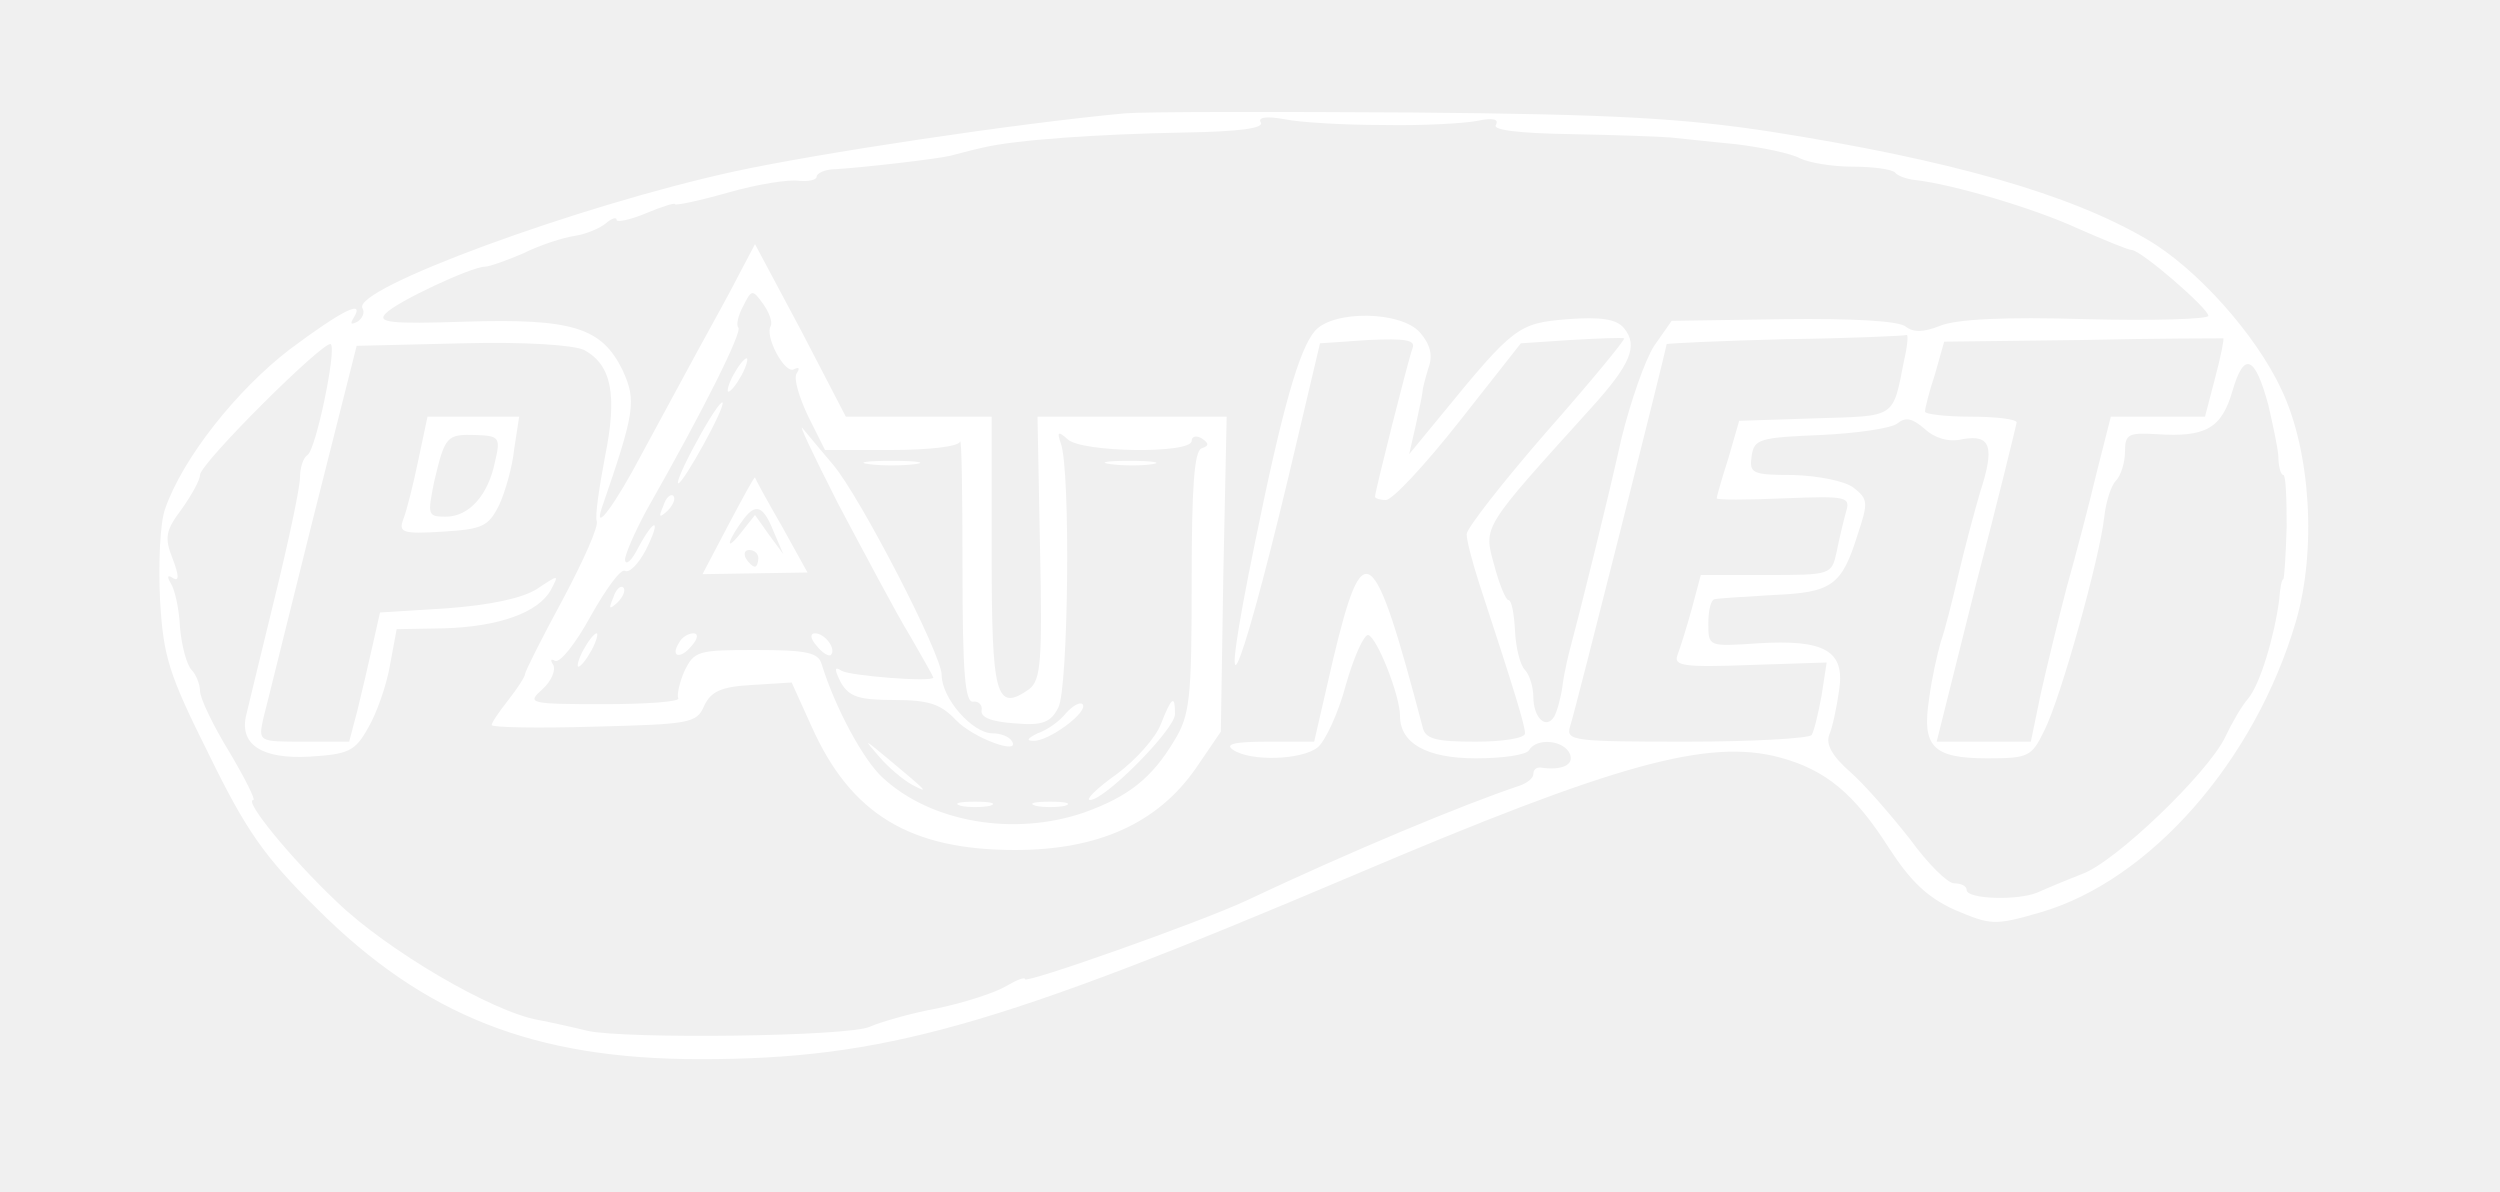
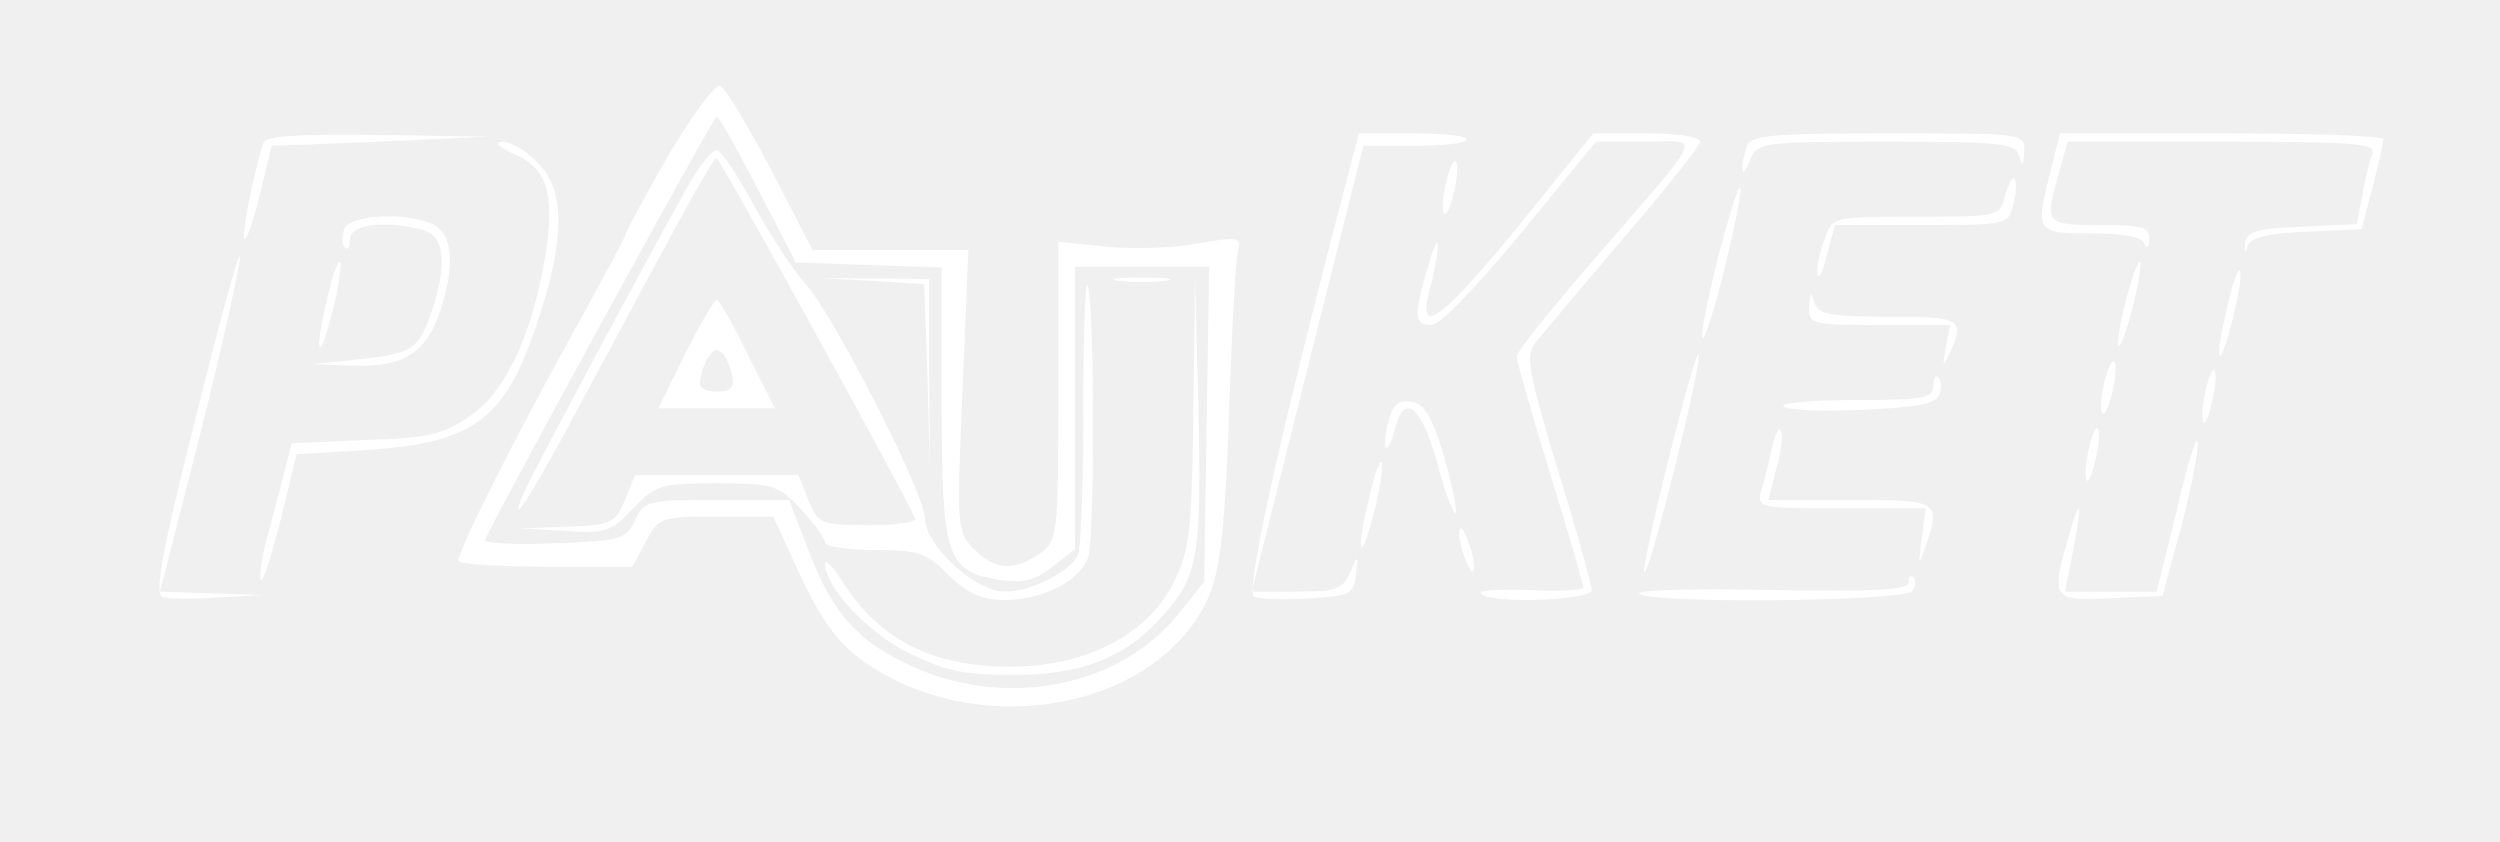
- <svg xmlns="http://www.w3.org/2000/svg" version="1.0" width="300pt" height="143pt" viewBox="0 0 300 143" preserveAspectRatio="xMidYMid meet">
-   <g transform="translate(0,143) scale(0.1,-0.1)" fill="#ffffff" stroke="none">
-     <path d="M1350 1294 c-130 -12 -369 -48 -470 -70 -187 -41 -459 -141 -445 -164 3 -5 0 -12 -6 -16 -8 -4 -9 -3 -5 4 15 24 -13 10 -76 -37 -64 -49 -129 -131 -150 -192 -6 -17 -8 -65 -6 -108 4 -69 10 -89 59 -187 44 -90 66 -122 129 -184 129 -129 261 -181 460 -181 219 0 354 38 785 221 315 134 425 164 511 141 55 -15 89 -43 131 -109 26 -40 46 -59 79 -74 43 -18 47 -19 102 -3 132 38 258 182 307 349 25 85 18 204 -17 278 -31 67 -103 147 -162 181 -92 54 -235 95 -451 129 -105 16 -188 21 -430 23 -165 1 -320 1 -345 -1z m310 -14 c47 -1 98 2 113 5 19 4 26 2 22 -5 -4 -6 27 -10 92 -11 54 -1 107 -3 118 -4 11 -1 46 -5 78 -8 32 -4 66 -11 77 -17 10 -5 38 -10 63 -10 24 0 47 -3 51 -7 3 -4 14 -8 24 -9 45 -5 143 -34 195 -58 32 -14 61 -26 65 -26 11 0 92 -70 92 -79 0 -4 -66 -6 -147 -4 -97 3 -156 0 -175 -8 -20 -8 -32 -8 -41 -1 -8 7 -64 10 -147 9 l-134 -2 -21 -30 c-11 -17 -28 -66 -39 -110 -18 -81 -51 -213 -61 -250 -3 -11 -8 -32 -10 -48 -2 -15 -7 -32 -10 -37 -10 -16 -25 -1 -25 24 0 12 -5 27 -10 32 -6 6 -11 27 -12 47 -1 20 -4 37 -8 37 -3 0 -11 19 -17 42 -13 47 -15 43 116 188 48 53 57 75 40 96 -9 11 -27 14 -68 11 -59 -5 -64 -8 -153 -117 l-37 -45 8 35 c4 19 8 37 8 40 0 3 3 15 7 28 6 16 2 29 -10 43 -23 26 -104 27 -126 2 -19 -22 -39 -92 -72 -254 -47 -229 -22 -181 40 78 l38 161 58 4 c45 2 57 0 53 -10 -5 -13 -45 -172 -45 -178 0 -2 6 -4 13 -4 8 0 47 42 88 94 l74 94 60 4 c33 2 62 3 64 2 1 -2 -40 -52 -93 -112 -53 -61 -96 -116 -96 -123 0 -8 7 -34 15 -59 44 -134 55 -171 55 -180 0 -6 -27 -10 -59 -10 -48 0 -61 3 -64 18 -59 224 -71 232 -107 82 l-23 -100 -56 0 c-40 0 -52 -3 -41 -10 21 -14 82 -12 101 3 9 7 25 41 34 75 10 35 22 61 27 60 11 -4 38 -73 38 -97 0 -33 32 -51 91 -51 32 0 61 4 64 10 9 15 42 12 49 -5 5 -13 -10 -20 -36 -16 -5 0 -8 -3 -8 -8 0 -5 -8 -11 -17 -14 -66 -22 -201 -78 -328 -138 -56 -26 -265 -100 -265 -94 0 3 -10 -1 -22 -8 -13 -8 -50 -20 -83 -27 -33 -6 -70 -17 -81 -22 -25 -12 -294 -15 -339 -5 -16 4 -43 10 -59 13 -56 10 -182 84 -242 142 -56 53 -112 122 -100 122 3 0 -10 26 -29 58 -19 31 -35 64 -35 73 0 8 -5 20 -10 25 -6 6 -12 29 -14 51 -1 22 -6 45 -11 53 -5 8 -4 11 3 6 7 -4 7 3 -1 24 -10 25 -8 34 11 59 12 17 22 35 22 41 0 14 150 163 157 157 7 -7 -18 -127 -28 -133 -5 -3 -9 -15 -9 -27 0 -12 -14 -78 -31 -147 -17 -69 -32 -132 -34 -140 -7 -34 20 -51 76 -48 47 3 55 6 71 35 10 17 22 51 26 75 l8 43 57 1 c66 2 113 19 128 46 10 19 10 19 -17 1 -18 -11 -55 -19 -108 -23 l-80 -5 -9 -40 c-5 -22 -13 -57 -18 -77 l-10 -38 -55 0 c-54 0 -54 0 -48 28 4 15 30 121 59 237 l53 210 126 3 c77 2 134 -2 147 -8 33 -18 40 -54 25 -128 -7 -37 -12 -71 -10 -77 3 -6 -16 -48 -41 -95 -25 -46 -45 -86 -45 -89 0 -3 -9 -17 -20 -31 -11 -14 -20 -27 -20 -30 0 -3 55 -4 123 -2 115 3 123 4 132 25 8 17 20 23 57 25 l48 3 24 -53 c47 -105 118 -148 244 -148 100 0 171 32 217 98 l30 44 3 189 4 189 -114 0 -113 0 3 -157 c3 -137 1 -159 -13 -170 -40 -28 -45 -9 -45 163 l0 164 -87 0 -88 0 -54 104 -55 103 -19 -36 c-10 -20 -34 -63 -52 -96 -18 -33 -47 -87 -65 -120 -31 -59 -58 -96 -48 -65 40 116 42 129 25 166 -25 51 -60 62 -189 58 -90 -3 -106 -1 -95 10 13 14 103 56 119 56 5 0 25 7 46 16 20 10 48 19 62 21 13 2 30 9 37 15 7 6 13 8 13 4 0 -3 16 0 35 8 19 8 35 13 35 11 0 -2 29 4 64 14 35 10 73 16 85 14 11 -1 21 1 21 5 0 4 10 9 23 9 33 2 120 12 137 16 8 2 26 7 40 10 38 9 135 16 242 18 64 1 95 5 91 12 -4 6 6 8 28 4 19 -4 72 -7 119 -7z m-735 -241 c-8 -12 17 -59 28 -52 6 3 7 1 3 -5 -4 -6 3 -29 14 -52 l20 -40 79 0 c45 0 81 4 83 10 2 6 3 -63 3 -152 0 -125 3 -162 13 -160 6 1 11 -4 10 -10 -2 -9 12 -14 39 -16 34 -3 44 1 53 19 12 22 15 284 3 317 -5 14 -3 15 8 5 16 -16 149 -18 149 -2 0 5 5 7 12 3 9 -6 9 -9 0 -12 -9 -3 -12 -47 -12 -160 0 -141 -2 -160 -21 -191 -27 -45 -55 -67 -108 -86 -84 -29 -184 -12 -242 42 -23 21 -57 84 -73 136 -4 14 -18 17 -79 17 -70 0 -74 -1 -86 -26 -6 -14 -9 -29 -7 -32 2 -4 -38 -7 -89 -7 -91 0 -93 1 -74 18 11 10 16 23 13 29 -4 6 -3 8 2 5 6 -3 25 21 43 54 18 32 36 57 41 54 5 -3 16 8 25 25 19 38 11 40 -9 3 -8 -16 -15 -22 -16 -15 0 7 12 34 26 60 70 123 115 214 110 219 -3 3 0 15 6 26 10 20 11 20 24 2 7 -10 11 -21 9 -26z m1360 -41 c-14 -71 -9 -67 -107 -70 l-91 -3 -13 -45 c-8 -25 -14 -46 -14 -48 0 -2 36 -2 81 0 76 3 80 2 74 -17 -3 -11 -8 -32 -11 -47 -6 -28 -7 -28 -85 -28 l-78 0 -11 -41 c-6 -22 -14 -47 -17 -55 -5 -13 7 -15 87 -12 l92 3 -6 -39 c-4 -22 -9 -43 -12 -48 -3 -4 -70 -8 -150 -8 -136 0 -145 1 -140 18 6 17 116 455 116 459 0 1 64 4 143 6 78 1 143 4 145 5 2 1 1 -13 -3 -30z m373 -22 l-12 -46 -57 0 -56 0 -17 -67 c-9 -38 -25 -99 -36 -138 -10 -38 -24 -96 -31 -127 l-12 -58 -57 0 -56 0 47 188 c27 103 48 190 49 195 0 4 -25 7 -55 7 -30 0 -55 3 -55 6 0 4 5 24 12 45 l11 39 166 2 c91 2 167 2 169 2 1 -1 -3 -22 -10 -48z m64 -32 c5 -22 11 -49 12 -61 0 -13 3 -23 6 -23 3 0 4 -28 4 -62 -1 -35 -3 -63 -4 -63 -2 0 -4 -11 -5 -25 -6 -45 -23 -101 -37 -118 -8 -9 -20 -30 -28 -47 -21 -43 -132 -150 -172 -164 -18 -7 -42 -17 -53 -22 -24 -10 -85 -8 -85 3 0 5 -7 8 -15 8 -8 0 -32 24 -53 53 -22 28 -54 65 -71 80 -23 20 -30 34 -26 45 4 9 9 33 12 54 7 47 -17 61 -98 56 -59 -4 -59 -4 -59 24 0 15 3 29 8 29 4 1 35 3 70 5 70 3 82 11 101 72 13 39 13 43 -5 57 -11 8 -42 14 -72 15 -50 0 -53 2 -50 23 3 20 9 22 83 25 43 2 85 8 92 14 10 8 18 6 33 -7 12 -11 29 -16 45 -12 34 6 39 -9 21 -64 -7 -24 -19 -69 -26 -99 -7 -30 -16 -66 -21 -80 -4 -14 -11 -44 -14 -68 -9 -58 4 -72 70 -72 49 0 53 2 68 33 20 39 67 209 72 256 2 18 8 38 14 44 6 6 11 22 11 35 0 21 4 23 38 21 59 -4 78 7 91 52 14 48 27 42 43 -17z" />
-     <path d="M502 878 c-6 -29 -14 -61 -18 -71 -6 -16 -1 -18 47 -15 48 3 55 6 68 32 7 15 16 46 18 67 l6 39 -55 0 -55 0 -11 -52z m92 -2 c-8 -40 -31 -66 -59 -66 -22 0 -22 2 -14 42 13 55 15 57 50 56 28 -1 30 -3 23 -32z" />
-     <path d="M880 980 c-6 -11 -8 -20 -6 -20 3 0 10 9 16 20 6 11 8 20 6 20 -3 0 -10 -9 -16 -20z" />
-     <path d="M836 900 c-15 -27 -25 -50 -22 -50 6 0 57 92 53 97 -2 2 -16 -19 -31 -47z" />
-     <path d="M1006 825 c32 -60 70 -132 86 -158 15 -26 28 -49 28 -50 0 -6 -100 2 -110 8 -9 6 -9 2 -1 -14 10 -17 21 -21 64 -21 42 0 56 -5 74 -24 21 -22 79 -43 67 -25 -3 5 -13 9 -23 9 -24 0 -61 42 -61 70 0 25 -98 214 -130 252 -11 13 -27 32 -36 43 -8 11 11 -29 42 -90z" />
-     <path d="M1043 873 c15 -2 39 -2 55 0 15 2 2 4 -28 4 -30 0 -43 -2 -27 -4z" />
-     <path d="M1333 873 c15 -2 37 -2 50 0 12 2 0 4 -28 4 -27 0 -38 -2 -22 -4z" />
-     <path d="M874 800 l-31 -59 63 1 63 1 -31 56 c-18 31 -32 57 -32 58 -1 1 -15 -25 -32 -57z m54 -7 l12 -28 -17 23 -17 24 -19 -24 c-18 -22 -13 -5 6 20 14 18 23 15 35 -15z m-18 -33 c0 -5 -2 -10 -4 -10 -3 0 -8 5 -11 10 -3 6 -1 10 4 10 6 0 11 -4 11 -10z" />
-     <path d="M796 823 c-6 -14 -5 -15 5 -6 7 7 10 15 7 18 -3 3 -9 -2 -12 -12z" />
-     <path d="M736 713 c-6 -14 -5 -15 5 -6 7 7 10 15 7 18 -3 3 -9 -2 -12 -12z" />
-     <path d="M700 650 c-6 -11 -8 -20 -6 -20 3 0 10 9 16 20 6 11 8 20 6 20 -3 0 -10 -9 -16 -20z" />
-     <path d="M815 659 c-11 -17 1 -21 15 -4 8 9 8 15 2 15 -6 0 -14 -5 -17 -11z" />
-     <path d="M980 655 c7 -9 15 -13 17 -11 7 7 -7 26 -19 26 -6 0 -6 -6 2 -15z" />
-     <path d="M1279 574 c-7 -9 -22 -20 -34 -24 -12 -6 -14 -9 -5 -9 18 -1 67 35 59 44 -3 3 -12 -2 -20 -11z" />
-     <path d="M1393 561 c-6 -16 -30 -43 -53 -60 -24 -17 -38 -31 -32 -31 18 0 102 85 102 103 0 24 -4 21 -17 -12z" />
-     <path d="M1055 522 c11 -13 29 -28 40 -34 21 -11 18 -8 -30 32 -29 24 -29 24 -10 2z" />
-     <path d="M1153 463 c9 -2 25 -2 35 0 9 3 1 5 -18 5 -19 0 -27 -2 -17 -5z" />
-     <path d="M1243 463 c9 -2 25 -2 35 0 9 3 1 5 -18 5 -19 0 -27 -2 -17 -5z" />
+ <svg xmlns="http://www.w3.org/2000/svg" version="1.0" width="300pt" height="101pt" viewBox="0 0 300 101" preserveAspectRatio="xMidYMid meet">
+   <g transform="translate(0,101) scale(0.1,-0.1)" fill="#ffffff" stroke="none">
+     <path d="M801 822 c-28 -49 -51 -92 -51 -95 0 -2 -30 -58 -66 -123 -64 -115 -134 -254 -134 -267 0 -4 47 -7 105 -7 l104 0 16 30 c15 29 18 30 84 30 l69 0 33 -72 c24 -51 44 -79 73 -100 139 -100 357 -60 417 77 13 31 19 81 24 220 3 99 8 187 11 196 4 14 -2 15 -48 7 -29 -6 -79 -7 -110 -4 l-58 6 0 -180 c0 -174 -1 -179 -22 -194 -31 -22 -54 -20 -79 5 -21 21 -21 27 -14 190 l7 169 -94 0 -93 0 -50 97 c-28 53 -55 98 -61 100 -6 2 -34 -36 -63 -85z m109 -40 l45 -87 88 -3 87 -3 0 -163 c0 -185 6 -202 70 -212 27 -4 42 -1 63 16 l27 21 0 170 0 169 81 0 80 0 -3 -189 -3 -189 -31 -39 c-73 -90 -213 -115 -327 -59 -63 30 -92 66 -122 149 l-18 47 -87 0 c-82 0 -87 -1 -98 -24 -10 -23 -17 -25 -96 -28 -48 -2 -85 0 -84 4 9 23 274 508 278 508 3 0 25 -40 50 -88z" />
+     <path d="M832 798 c-31 -53 -196 -360 -205 -383 -17 -43 12 3 64 100 138 257 164 305 169 305 4 0 224 -399 238 -432 2 -5 -23 -8 -56 -8 -57 0 -60 1 -72 30 l-12 30 -98 0 -98 0 -12 -30 c-12 -28 -16 -30 -69 -32 l-56 -2 53 -3 c48 -4 55 -1 81 26 27 29 34 31 101 31 68 0 74 -2 101 -31 16 -17 29 -35 29 -40 0 -5 27 -9 59 -9 53 0 63 -3 89 -30 23 -22 40 -30 67 -30 46 0 92 23 101 52 8 25 7 318 -1 326 -3 3 -5 -65 -5 -151 0 -85 -3 -163 -6 -172 -8 -20 -56 -45 -88 -45 -35 0 -96 55 -96 88 0 29 -110 245 -144 282 -13 14 -40 55 -61 93 -20 37 -40 67 -45 67 -5 0 -17 -15 -28 -32z" />
+     <path d="M1047 673 l62 -4 4 -112 3 -112 -1 115 0 115 -65 1 -65 0 62 -3z" />
+     <path d="M1343 673 c15 -2 39 -2 55 0 15 2 2 4 -28 4 -30 0 -43 -2 -27 -4z" />
+     <path d="M1432 515 c-2 -144 -4 -165 -24 -205 -32 -62 -105 -100 -195 -100 -96 0 -159 33 -204 105 -11 17 -19 25 -19 19 0 -28 49 -81 99 -107 45 -22 68 -27 125 -27 85 0 138 21 183 73 41 47 45 70 41 252 l-4 150 -2 -160z" />
+     <path d="M822 585 l-32 -65 70 0 70 0 -33 65 c-17 36 -34 65 -37 65 -3 0 -20 -29 -38 -65z m52 -11 c10 -26 7 -34 -14 -34 -11 0 -20 4 -20 9 0 17 12 41 20 41 4 0 11 -7 14 -16z" />
+     <path d="M316 838 c-13 -40 -26 -111 -23 -115 3 -2 11 22 19 54 l14 58 129 5 130 6 -133 2 c-99 1 -134 -1 -136 -10z" />
+     <path d="M1621 813 c-81 -308 -128 -515 -116 -519 7 -3 37 -4 66 -2 49 3 54 5 56 28 3 25 3 25 -7 3 -8 -20 -17 -23 -63 -23 l-55 0 67 268 67 267 62 0 c34 0 62 3 62 8 0 4 -29 7 -65 7 l-64 0 -10 -37z" />
+     <path d="M1824 741 c-90 -110 -122 -136 -110 -85 15 56 15 86 1 39 -19 -65 -19 -75 3 -75 10 0 55 47 107 110 l90 110 59 0 c68 0 75 16 -61 -141 -51 -59 -93 -111 -93 -117 0 -5 18 -68 40 -140 22 -71 40 -133 40 -137 0 -3 -29 -5 -64 -3 -35 1 -62 0 -59 -4 8 -13 133 -9 133 4 0 6 -18 72 -41 145 -34 114 -39 137 -27 151 7 9 55 66 105 125 51 59 93 112 93 117 0 6 -29 10 -64 10 l-64 0 -88 -109z" />
+     <path d="M2096 834 c-3 -9 -6 -21 -5 -27 0 -7 4 -2 9 11 9 21 13 22 164 22 139 0 155 -2 159 -17 4 -14 5 -12 6 5 1 22 1 22 -163 22 -140 0 -165 -2 -170 -16z" />
+     <path d="M2461 806 c-19 -75 -18 -76 48 -76 38 0 61 -4 64 -12 3 -8 6 -6 6 5 1 14 -8 17 -59 17 -66 0 -67 1 -49 63 l10 37 186 0 c156 0 184 -2 180 -14 -3 -8 -9 -30 -12 -50 l-7 -35 -66 -3 c-55 -2 -67 -6 -68 -21 -1 -11 0 -12 3 -3 3 11 23 16 71 18 l66 3 13 50 c7 28 13 53 13 58 0 4 -87 7 -194 7 l-194 0 -11 -44z" />
+     <path d="M617 825 c41 -17 50 -50 36 -130 -16 -90 -47 -156 -90 -185 -31 -21 -50 -26 -125 -28 l-88 -4 -10 -39 c-5 -21 -15 -57 -21 -80 -6 -23 -8 -43 -6 -45 3 -3 13 30 24 73 l19 78 84 5 c134 9 169 38 210 169 28 89 27 145 -5 176 -13 14 -32 25 -42 25 -11 -1 -5 -6 14 -15z" />
+     <path d="M1735 790 c-4 -17 -5 -34 -2 -36 3 -3 8 9 12 26 4 17 5 34 2 36 -3 3 -8 -9 -12 -26z" />
+     <path d="M2406 775 c-6 -25 -8 -25 -106 -25 -99 0 -101 0 -110 -26 -6 -14 -10 -33 -9 -42 1 -9 6 0 11 21 l10 37 104 0 c103 0 104 0 110 25 4 14 4 28 1 31 -2 3 -7 -7 -11 -21z" />
+     <path d="M2061 699 c-12 -50 -21 -93 -18 -95 2 -3 15 36 27 86 12 50 21 93 18 95 -2 2 -14 -37 -27 -86z" />
+     <path d="M413 735 c-3 -9 -3 -19 1 -22 3 -4 6 1 6 10 0 18 42 23 88 11 25 -7 29 -40 11 -95 -17 -49 -23 -53 -87 -60 l-57 -6 51 -2 c60 -1 86 16 103 68 17 52 14 89 -8 101 -31 16 -101 13 -108 -5z" />
+     <path d="M234 505 c-39 -154 -49 -208 -39 -211 7 -3 37 -3 66 -1 l54 3 -61 2 -62 2 50 196 c27 108 47 201 46 206 -2 5 -26 -84 -54 -197z" />
+     <path d="M392 648 c-7 -28 -11 -53 -8 -55 2 -2 9 19 16 47 7 28 10 53 8 55 -3 3 -10 -18 -16 -47z" />
+     <path d="M2551 649 c-7 -27 -11 -52 -9 -54 2 -3 10 18 17 46 7 27 11 52 9 54 -2 3 -10 -18 -17 -46z" />
+     <path d="M2672 638 c-7 -28 -11 -53 -8 -55 2 -2 9 19 16 47 7 28 10 53 8 55 -3 3 -10 -18 -16 -47z" />
+     <path d="M2171 643 c-1 -22 2 -23 84 -23 l85 0 -5 -27 c-4 -23 -4 -25 4 -8 20 42 15 45 -73 45 -72 0 -85 3 -89 18 -4 13 -5 11 -6 -5z" />
+     <path d="M2002 458 c-18 -72 -31 -133 -29 -135 3 -2 19 55 37 127 18 72 31 133 28 135 -2 2 -18 -55 -36 -127z" />
+     <path d="M2525 550 c-4 -17 -5 -34 -2 -36 3 -3 8 9 12 26 4 17 5 34 2 36 -3 3 -8 -9 -12 -26z" />
+     <path d="M2646 539 c-8 -42 0 -50 9 -9 4 17 5 34 2 36 -2 3 -7 -10 -11 -27z" />
+     <path d="M2320 547 c0 -15 -13 -17 -90 -17 -49 0 -90 -3 -90 -7 0 -5 41 -7 91 -5 68 3 92 7 96 18 3 8 3 18 -1 21 -3 4 -6 -1 -6 -10z" />
+     <path d="M1666 504 c-4 -14 -5 -28 -3 -31 3 -2 7 8 11 22 11 45 32 28 51 -42 10 -37 20 -63 22 -58 1 6 -5 37 -15 70 -14 46 -23 61 -39 63 -15 2 -22 -4 -27 -24z" />
+     <path d="M2127 475 c-4 -17 -9 -40 -13 -52 -6 -23 -5 -23 95 -23 l102 0 -5 -37 c-4 -30 -4 -33 3 -13 21 59 20 60 -88 60 l-99 0 9 36 c6 19 9 40 6 47 -2 6 -6 -2 -10 -18z" />
+     <path d="M2506 469 c-8 -42 0 -50 9 -9 4 17 5 34 2 36 -2 3 -7 -10 -11 -27z" />
+     <path d="M2612 397 l-24 -97 -55 0 -55 0 6 30 c14 70 15 92 1 45 -25 -85 -24 -86 48 -83 l62 3 23 85 c12 47 21 92 19 100 -1 8 -13 -30 -25 -83z" />
+     <path d="M1642 408 c-7 -28 -11 -53 -8 -55 2 -2 9 19 16 47 7 28 10 53 8 55 -3 3 -10 -18 -16 -47z" />
+     <path d="M1751 370 c0 -8 4 -24 9 -35 5 -13 9 -14 9 -5 0 8 -4 24 -9 35 -5 13 -9 14 -9 5z" />
+     <path d="M2290 311 c0 -9 -40 -11 -164 -9 -90 2 -162 0 -159 -4 7 -13 321 -10 328 3 4 6 4 13 1 16 -3 4 -6 1 -6 -6z" />
  </g>
</svg>
